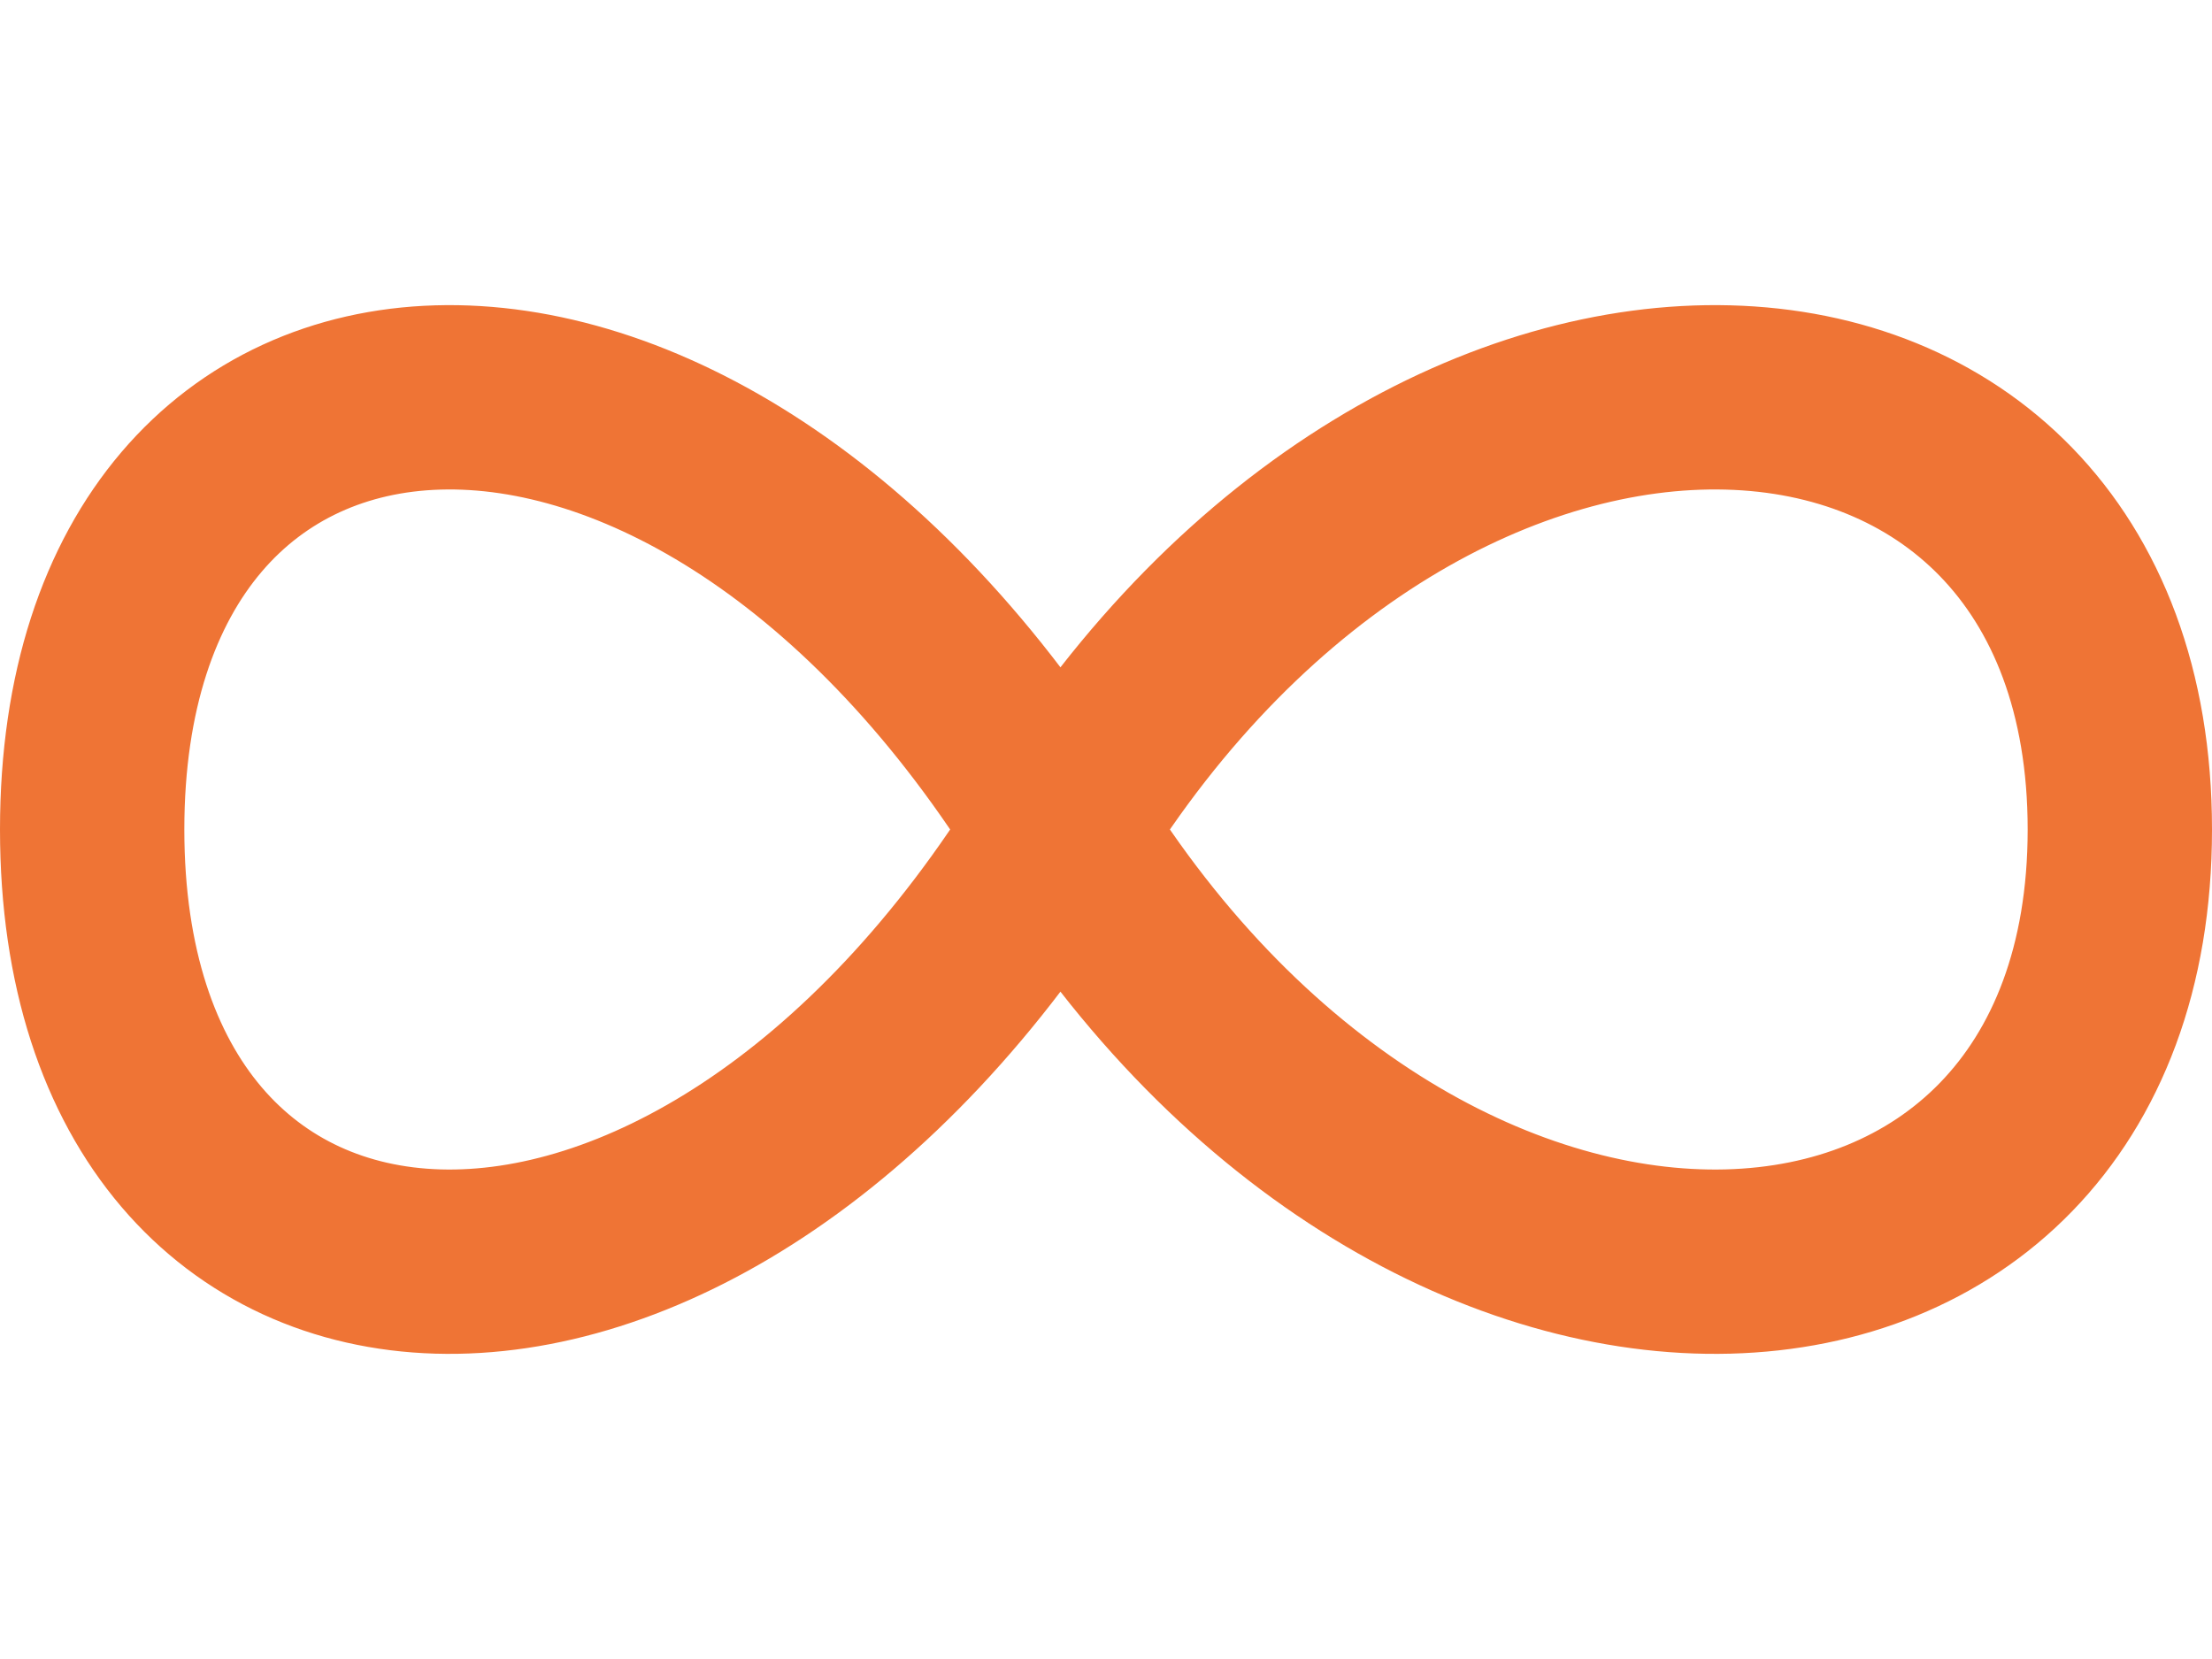
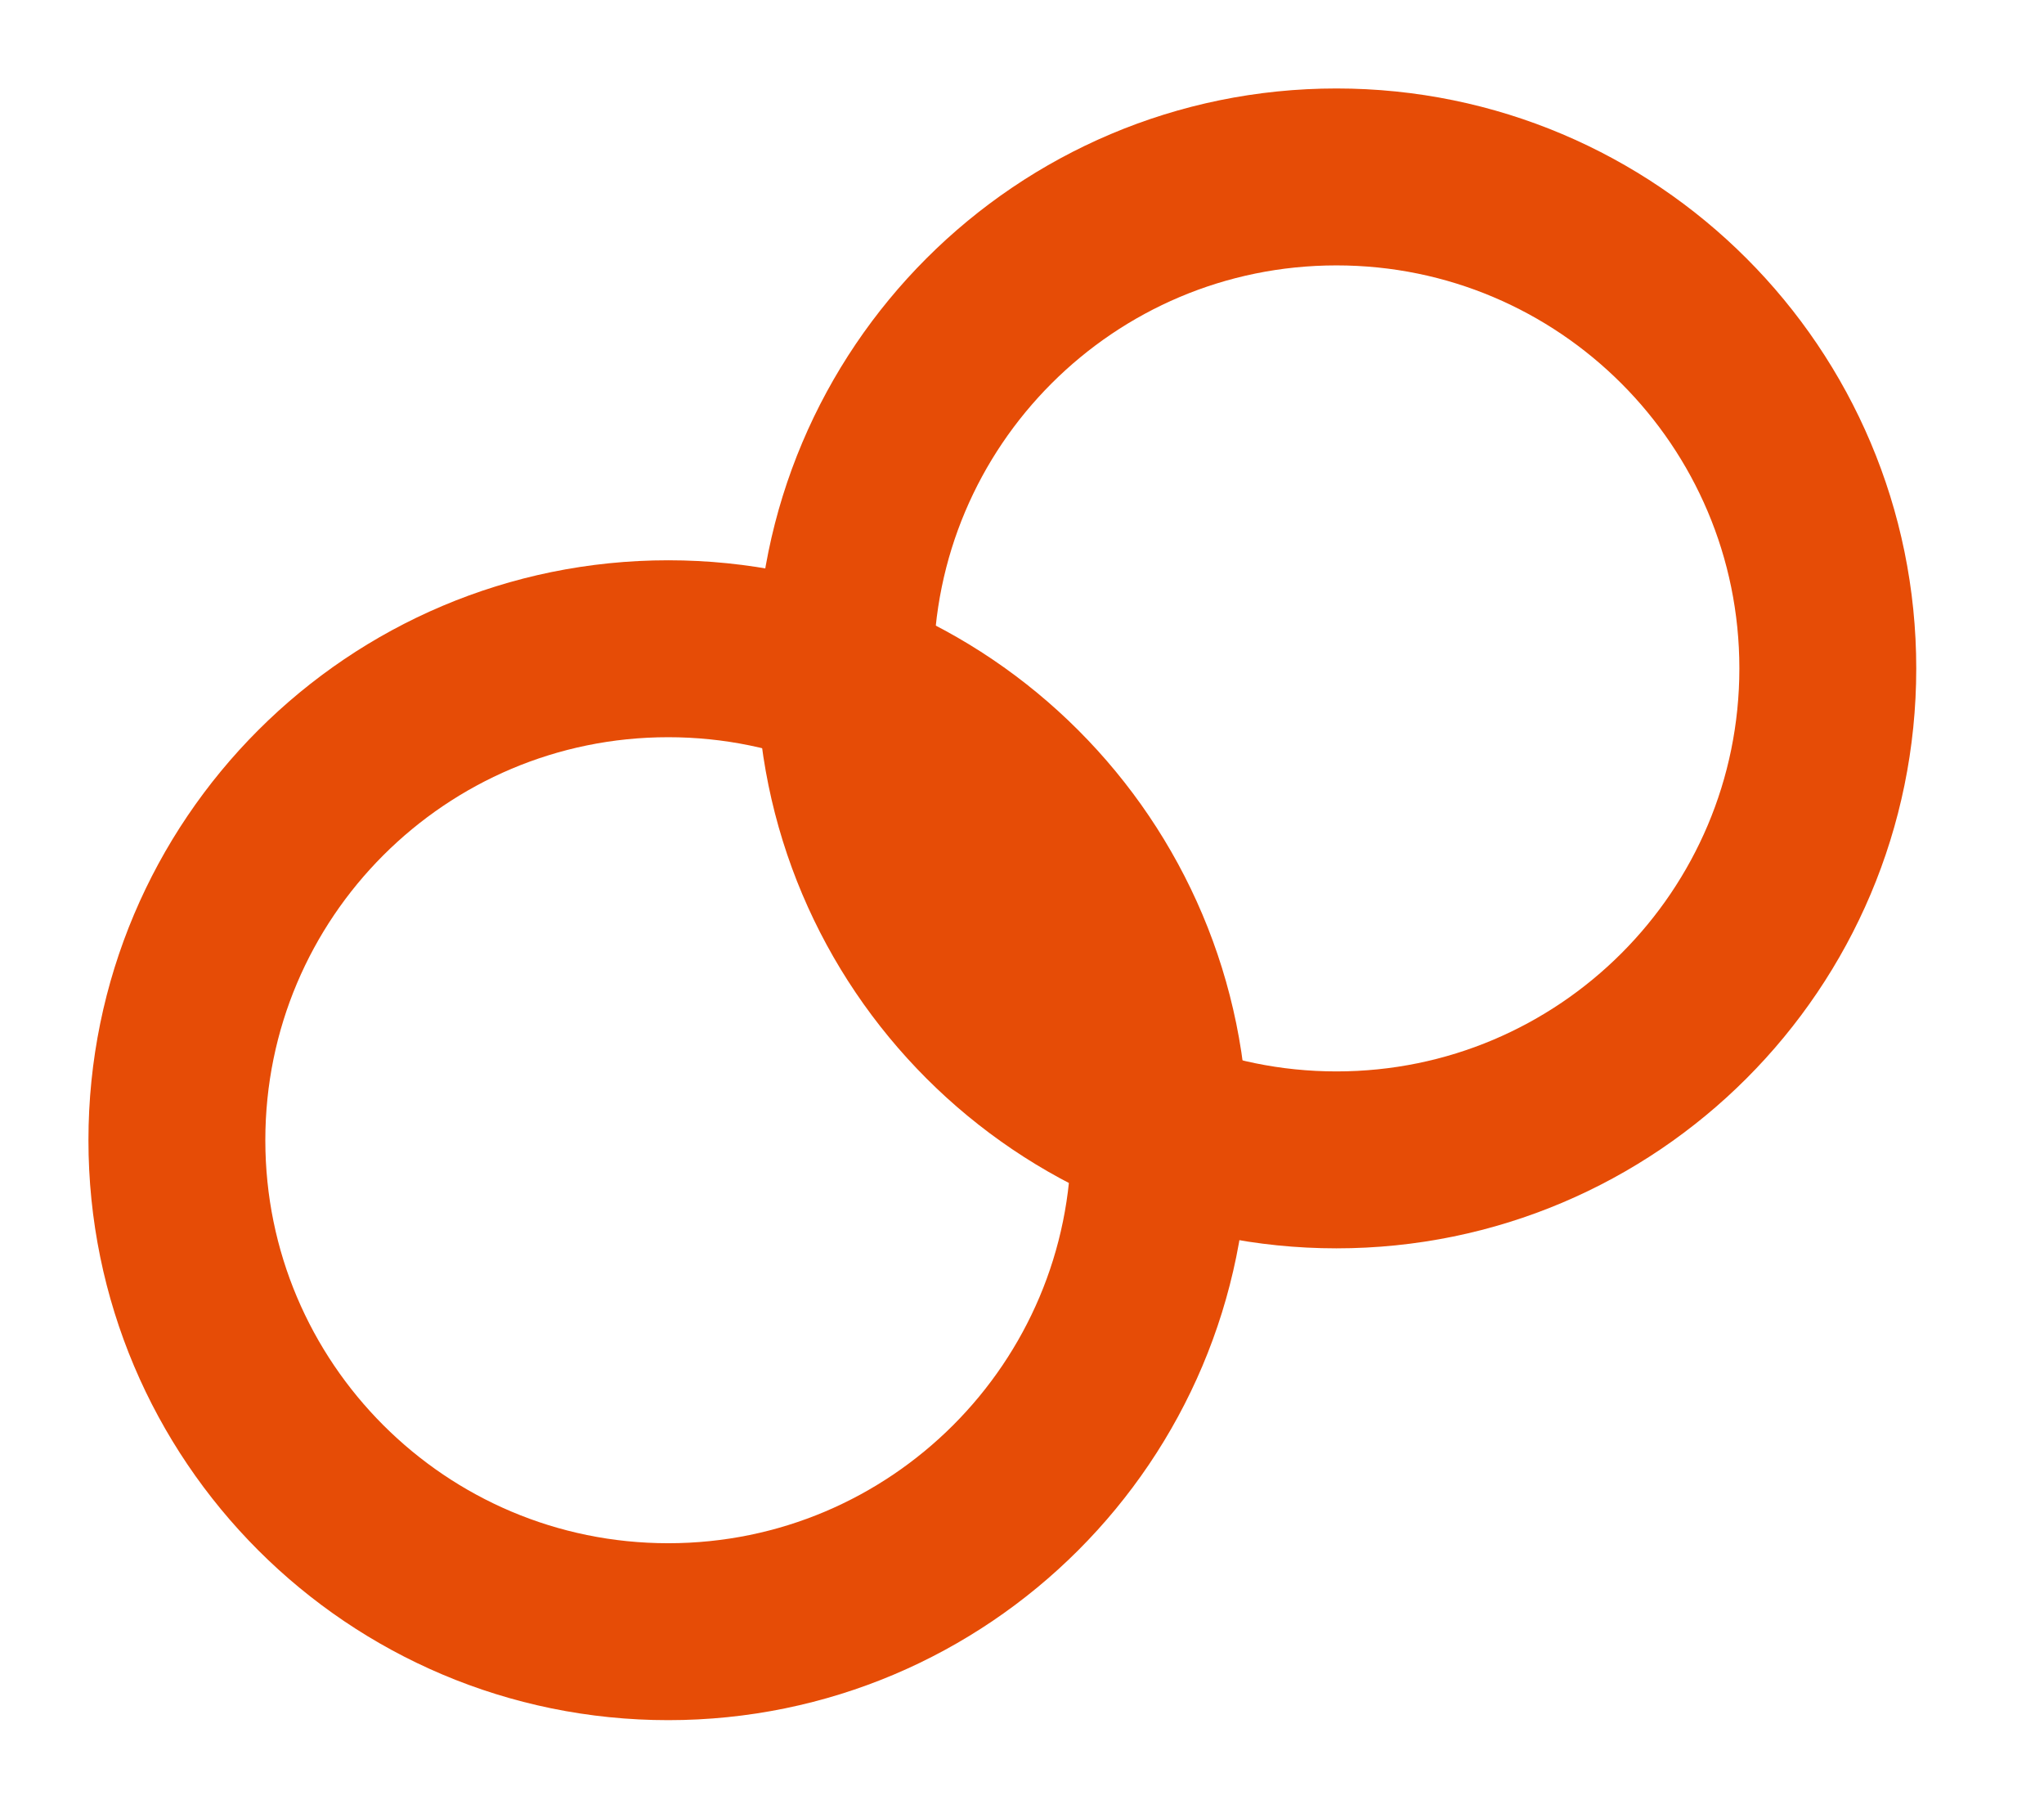
- <svg xmlns="http://www.w3.org/2000/svg" viewBox="0 0 48 36" fill="none">
-   <path d="M23 18c-8-13-21-12-21 0s13 13 21 0 23-12 23 0-15 13-23 0Z" stroke="#ef7435" stroke-width="4" stroke-linecap="round" />
+ <svg xmlns="http://www.w3.org/2000/svg" viewBox="0 0 52 46" fill="none">
+   <g stroke="#e64c06" stroke-width="4.5" stroke-linecap="round">
+     <circle cx="17" cy="29" r="12.5" />
+     <circle cx="34" cy="17" r="12.5" />
+   </g>
</svg>
